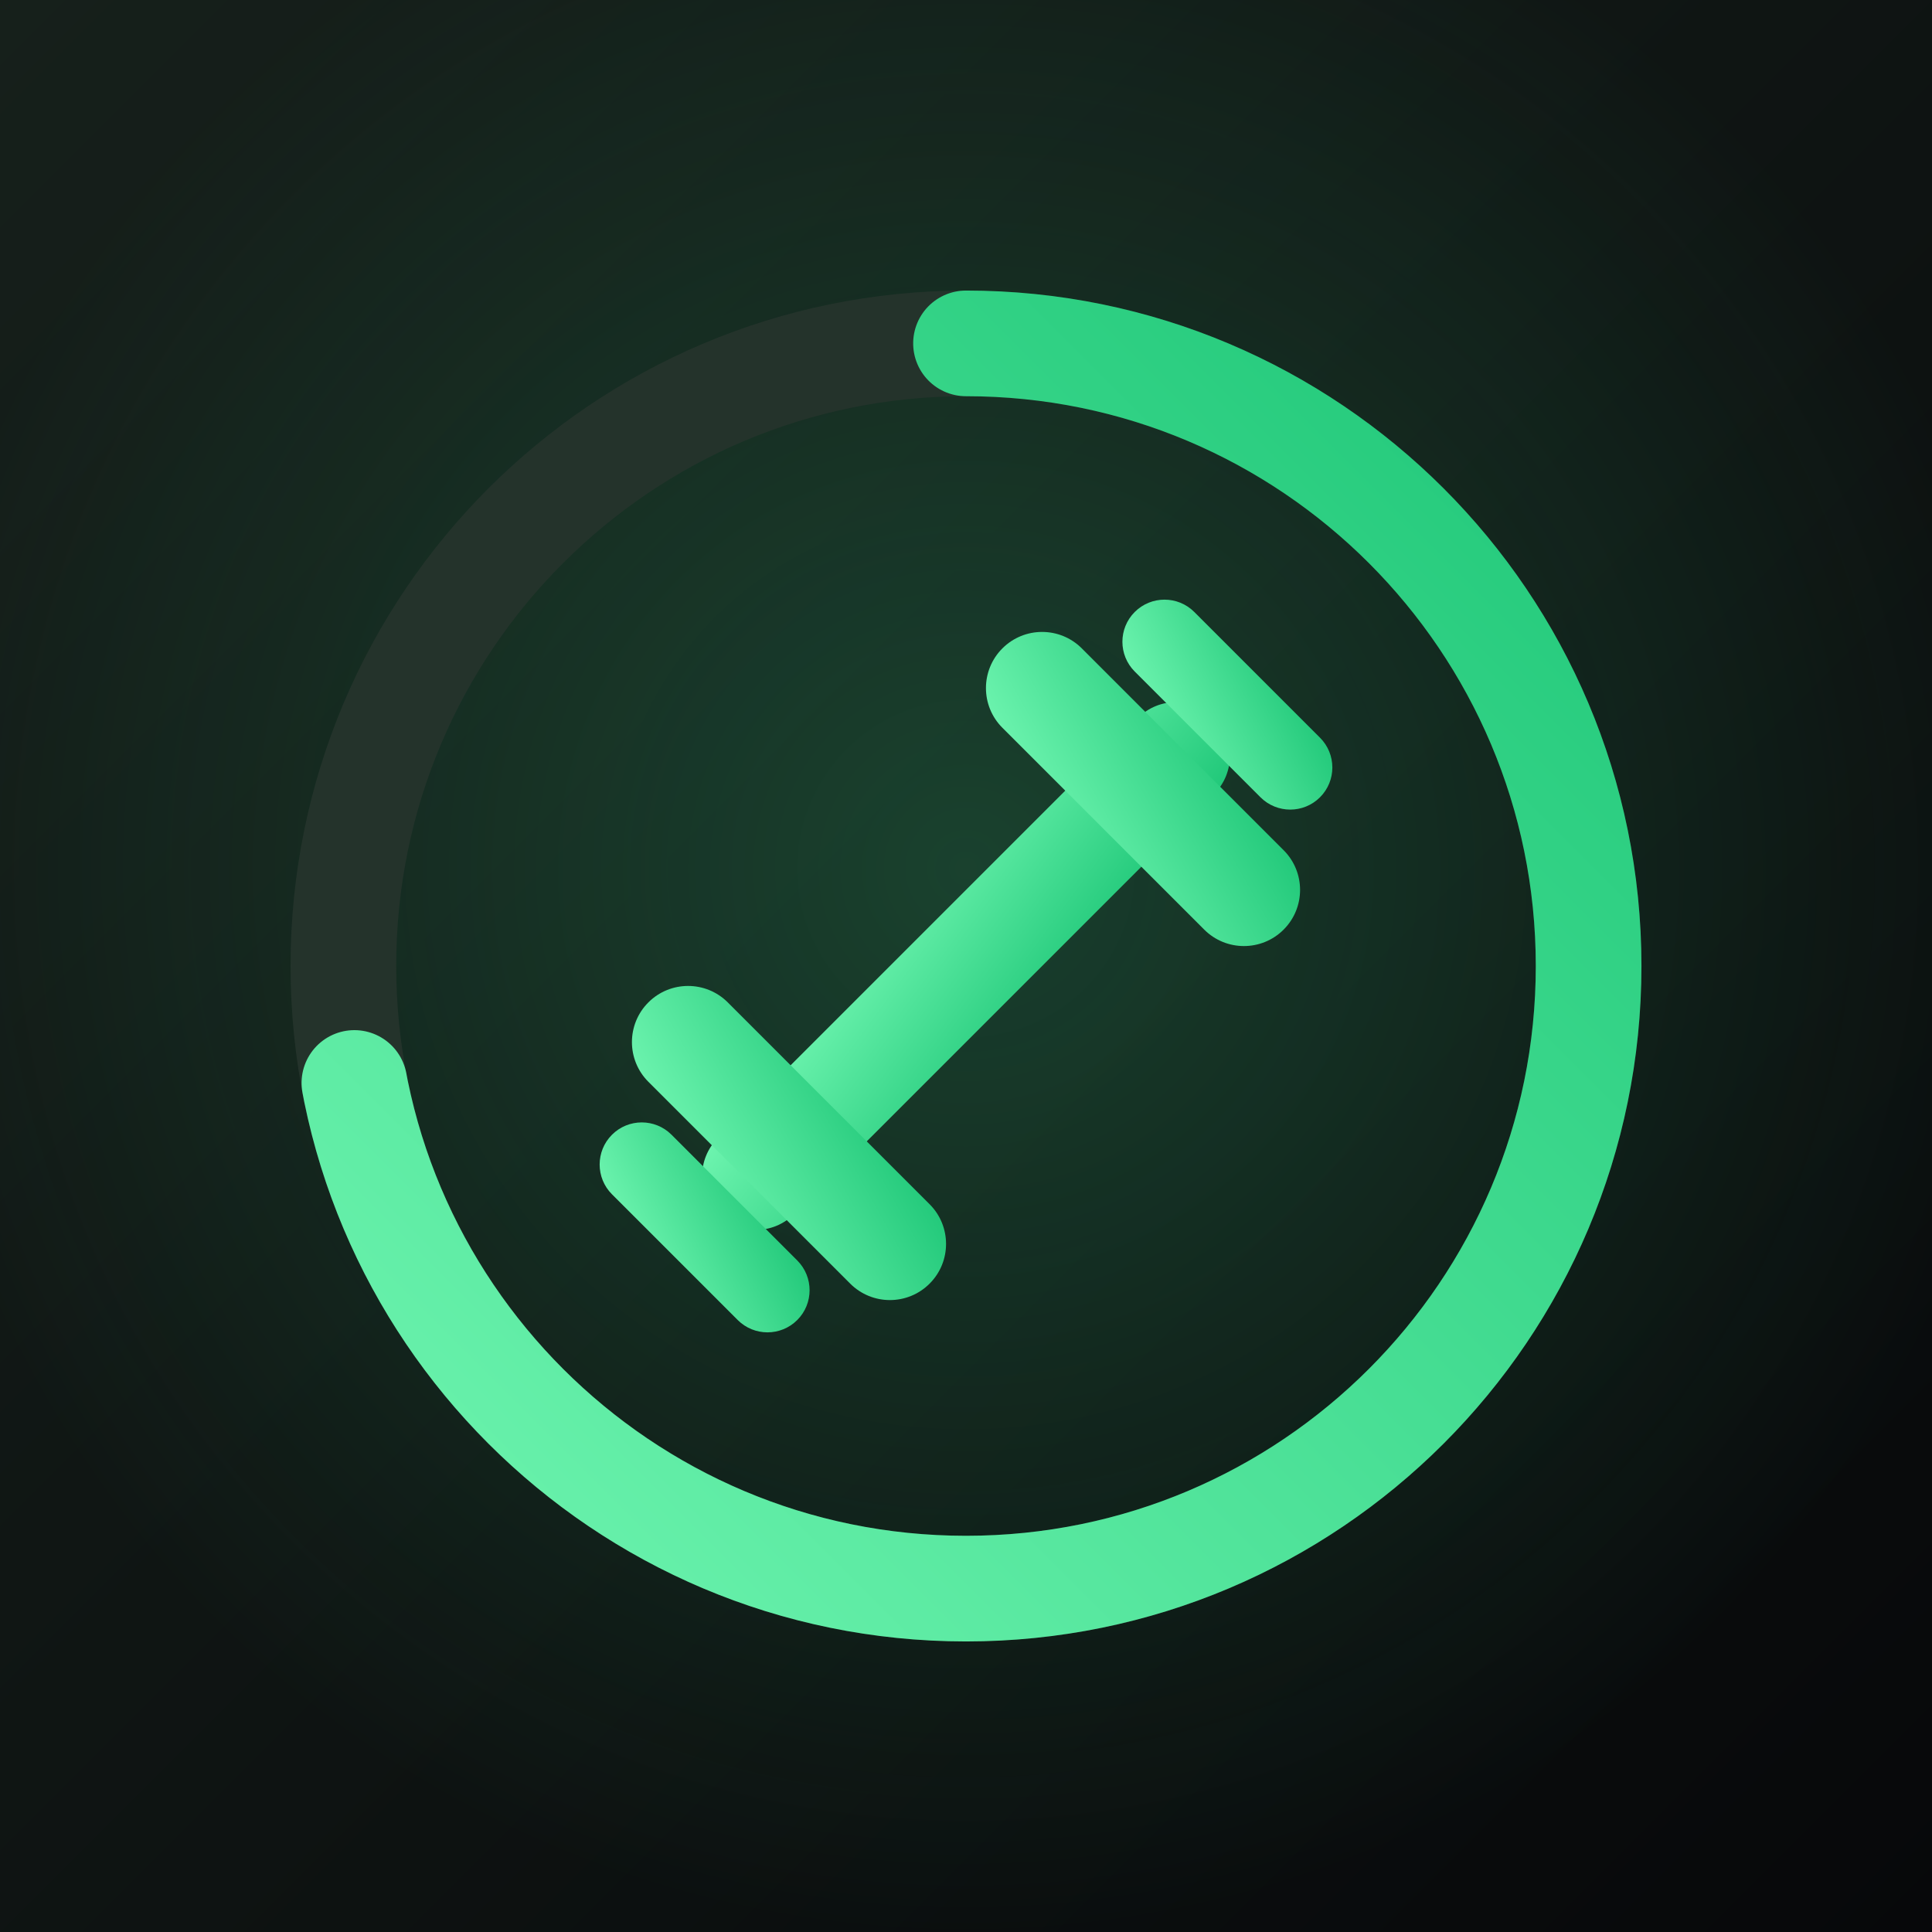
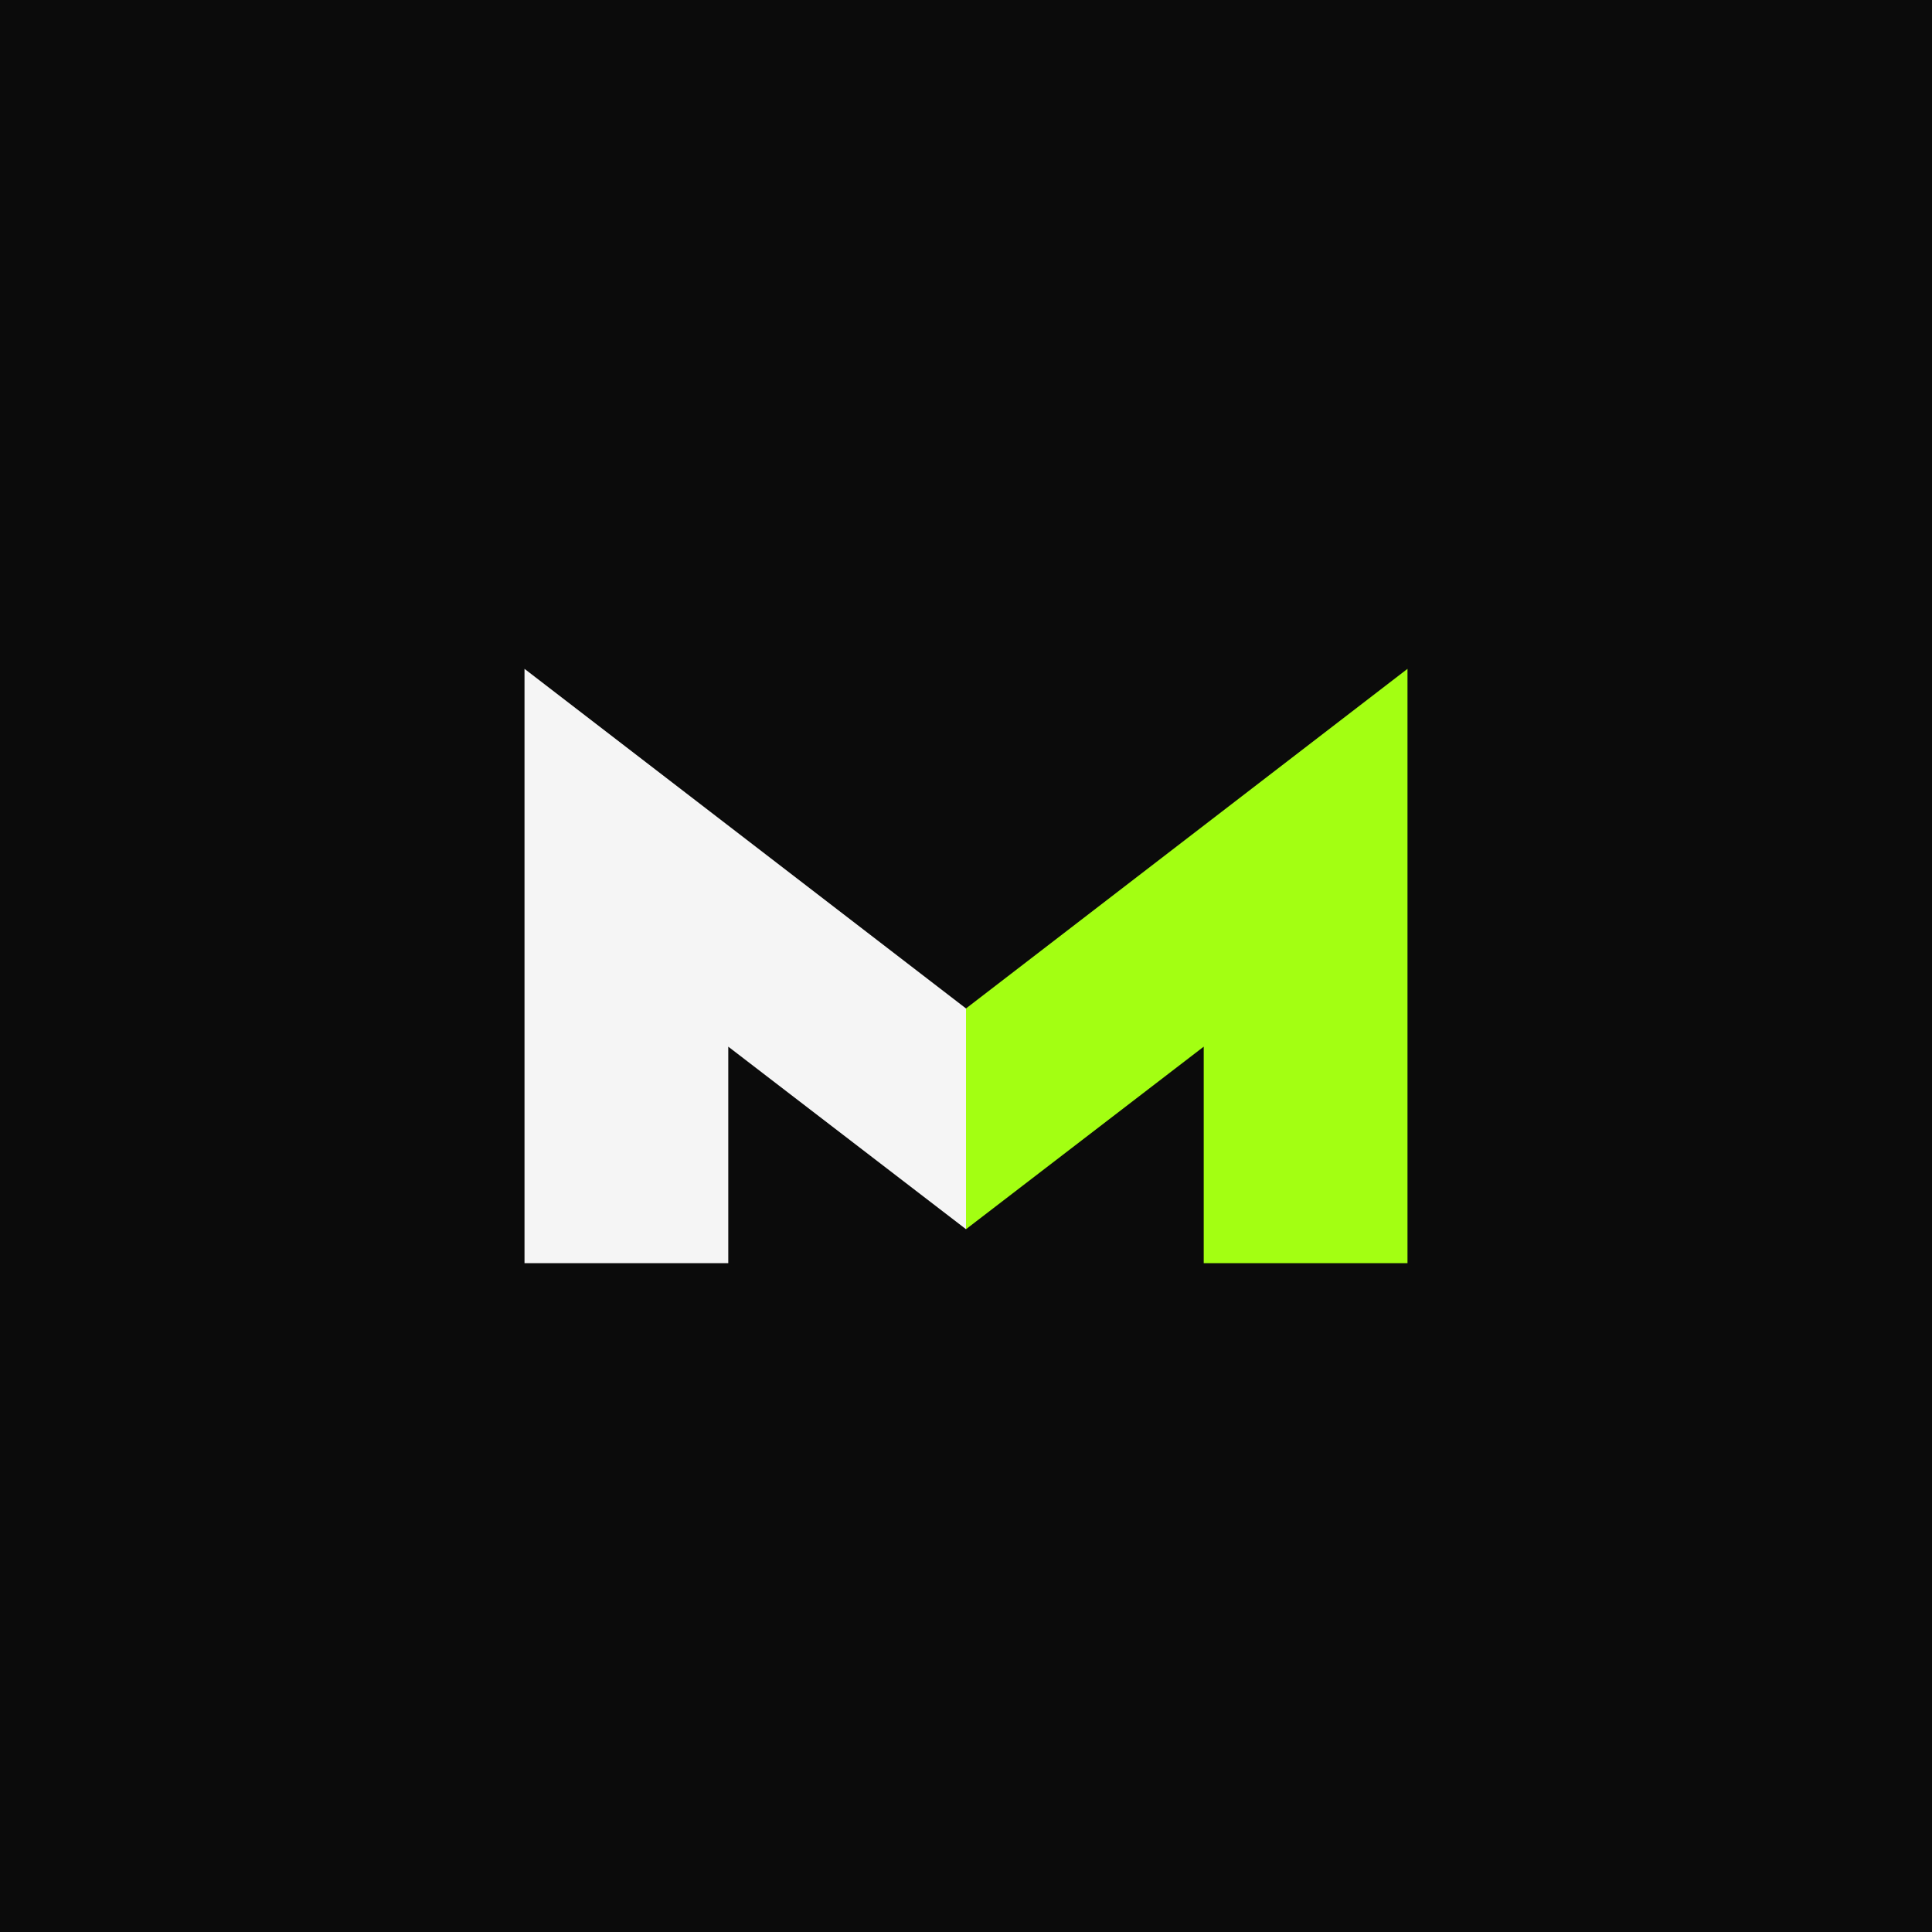
<svg xmlns="http://www.w3.org/2000/svg" viewBox="0 0 1024 1024">
-   <defs>
-     <linearGradient id="bg" x1="0" y1="0" x2="1" y2="1">
-       <stop offset="0" stop-color="#16201b" />
-       <stop offset="1" stop-color="#07080a" />
-     </linearGradient>
-     <linearGradient id="g" x1="0" y1="0" x2="1" y2="1">
-       <stop offset="0" stop-color="#6ff5b0" />
-       <stop offset="1" stop-color="#1fc778" />
-     </linearGradient>
-     <radialGradient id="glow" cx="0.5" cy="0.45" r="0.55">
-       <stop offset="0" stop-color="#3ee08f" stop-opacity=".22" />
-       <stop offset="1" stop-color="#3ee08f" stop-opacity="0" />
-     </radialGradient>
-   </defs>
-   <rect width="1024" height="1024" fill="url(#bg)" />
-   <rect width="1024" height="1024" fill="url(#glow)" />
-   <circle cx="512" cy="512" r="330" fill="none" stroke="#24332b" stroke-width="56" />
-   <circle cx="512" cy="512" r="330" fill="none" stroke="url(#g)" stroke-width="56" stroke-linecap="round" stroke-dasharray="1492.9 2073.5" transform="rotate(-90 512 512)" />
-   <g transform="translate(512 512) rotate(-45) scale(0.62)" fill="url(#g)">
-     <rect x="-300" y="-46" width="600" height="92" rx="46" />
-     <rect x="-262" y="-170" width="96" height="340" rx="48" />
-     <rect x="166" y="-170" width="96" height="340" rx="48" />
-     <rect x="-352" y="-112" width="72" height="224" rx="36" />
-     <rect x="280" y="-112" width="72" height="224" rx="36" />
+   <rect width="1024" height="1024" fill="#0B0B0B" />
+   <g transform="translate(224 282.5) scale(1.125)">
+     <path d="M48 344 V64 L256 224 V328 L144 242 V344 Z" fill="#F5F5F5" />
+     <path d="M256 224 L464 64 V344 H368 V242 L256 328 Z" fill="#A3FF12" />
  </g>
</svg>
